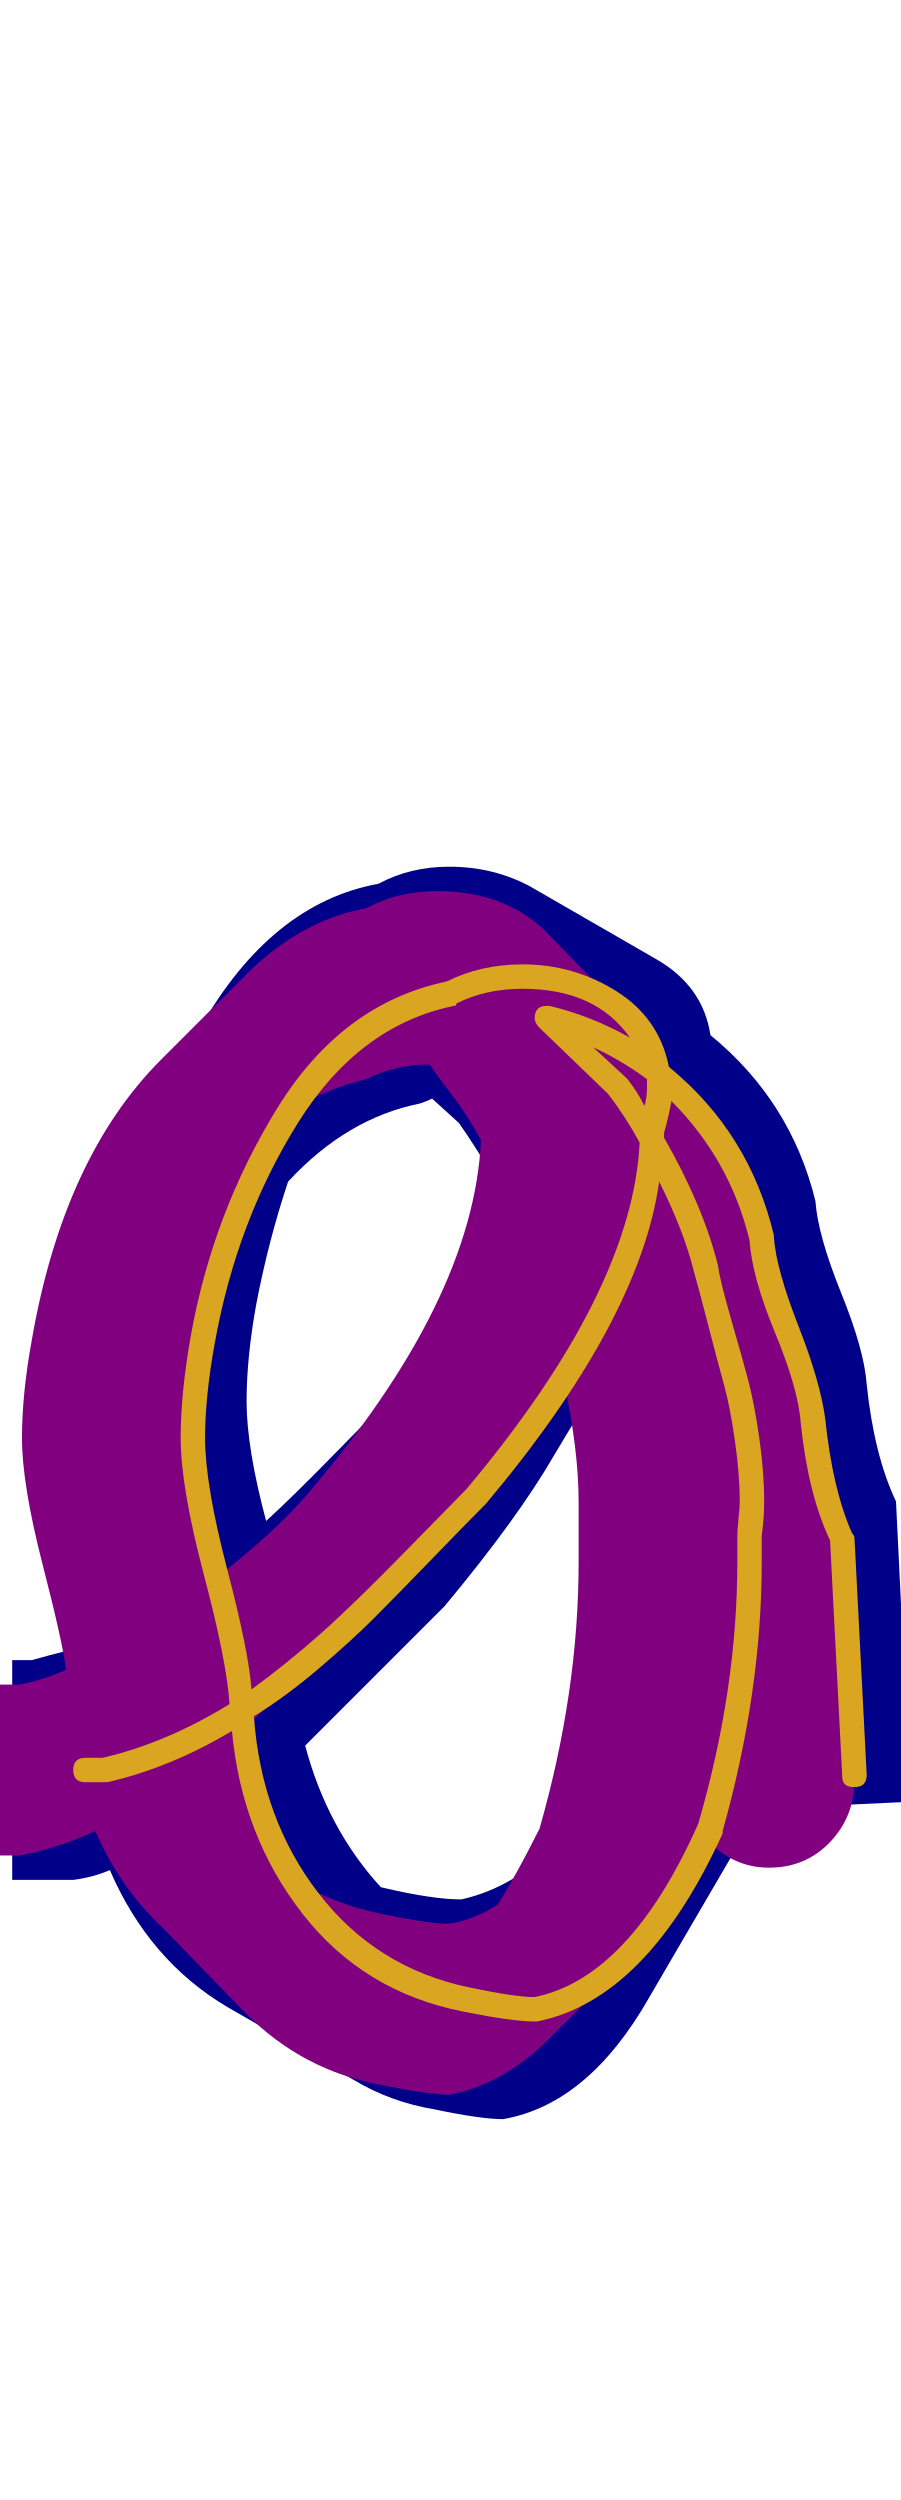
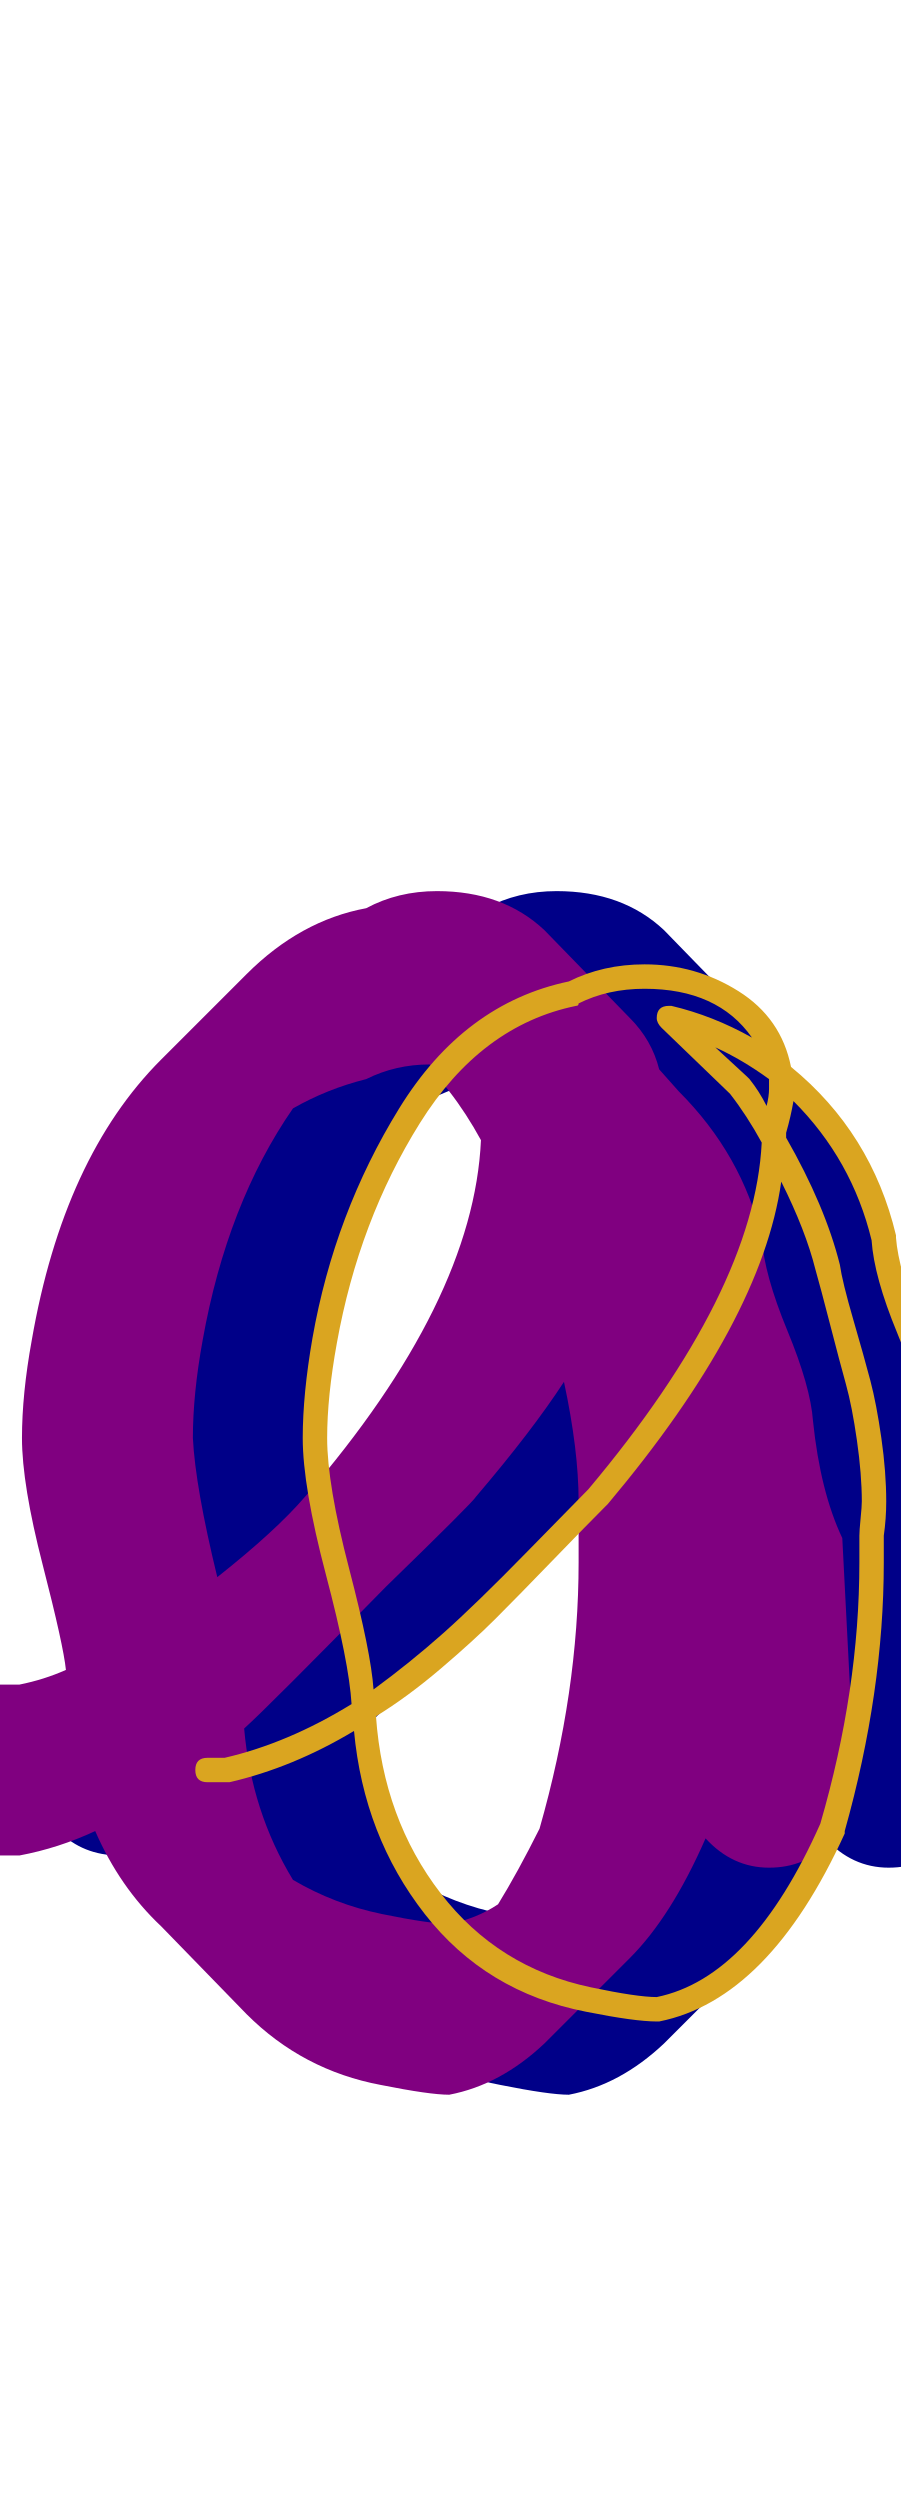
<svg xmlns="http://www.w3.org/2000/svg" id="glyph82" viewBox="0 0 369 1024">
  <defs />
  <g transform="translate(0, 819)">
-     <path fill="#000088" d="M28 -143Q14 -198 14 -215Q14 -232 18 -255Q26 -302 47 -338L82 -398Q111 -449 155 -457Q168 -464 184 -464Q202 -464 217 -456L269 -426Q288 -415 291 -395Q324 -368 334 -327Q335 -313 344.5 -289.5Q354 -266 355 -252Q358 -223 367 -204L373 -81L309 -78Q305 -69 301 -61L266 -1Q241 43 206 49Q197 49 178 45Q160 42 145 33L93 3Q61 -16 45 -53Q38 -50 30 -49H5V-139H13Q20 -141 28 -143ZM190 -283Q201 -310 202 -337Q195 -349 188 -359L177 -369Q175 -368 172 -367Q142 -361 118 -335Q110 -311 105 -285Q101 -263 101 -245Q101 -226 109 -196Q120 -206 139.5 -226Q159 -246 165 -251Q180 -269 190 -283ZM243 -189Q243 -210 236 -238L227 -223Q212 -197 182 -161Q176 -155 156 -135Q136 -115 125 -104Q134 -70 156 -46Q177 -41 189 -41Q211 -46 228 -64Q242 -115 242 -164Q242 -169 242 -175Q243 -182 243 -189Z" />
+     <path fill="#000088" d="M76 -135Q75 -145 66.5 -178Q58 -211 58 -230Q58 -248 62 -270Q75 -345 115 -385L150 -420Q172 -442 199 -447Q212 -454 228 -454Q255 -454 272 -438L307 -402Q316 -393 319 -381L327 -372Q353 -346 361 -312Q362 -297 371.5 -274Q381 -251 382 -237Q385 -208 394 -189L399 -92Q399 -91 399 -90Q399 -75 389 -64.5Q379 -54 364 -54Q349 -54 338 -66Q324 -34 307 -17L272 18Q254 35 233 39Q225 39 205 35Q173 29 150 6L115 -30Q98 -46 88 -69Q73 -62 57 -59H49Q34 -59 24 -69Q14 -79 14 -94Q14 -109 24 -119Q34 -129 49 -129H57Q67 -131 76 -135ZM174 -206Q243 -286 246 -352Q240 -363 233 -372Q229 -377 225 -383Q211 -383 199 -377Q183 -373 169 -365Q142 -326 132 -270Q128 -248 128 -230Q129 -210 138 -173Q162 -192 174 -206ZM286 -204Q286 -225 280 -253Q267 -233 244 -206Q243 -204 207 -169Q159 -120 149 -111Q152 -77 169 -49Q186 -39 205.5 -35Q225 -31 233 -31Q244 -33 253 -39Q261 -52 270 -70Q286 -126 286 -179Q286 -184 286 -190Q286 -197 286 -204Z" />
    <path fill="#800080" d="M27 -135Q26 -145 17.5 -178Q9 -211 9 -230Q9 -248 13 -270Q26 -345 66 -385L101 -420Q123 -442 150 -447Q163 -454 179 -454Q206 -454 223 -438L258 -402Q267 -393 270 -381L278 -372Q304 -346 312 -312Q313 -297 322.5 -274Q332 -251 333 -237Q336 -208 345 -189L350 -92Q350 -91 350 -90Q350 -75 340 -64.5Q330 -54 315 -54Q300 -54 289 -66Q275 -34 258 -17L223 18Q205 35 184 39Q176 39 156 35Q124 29 101 6L66 -30Q49 -46 39 -69Q24 -62 8 -59H0Q-15 -59 -25 -69Q-35 -79 -35 -94Q-35 -109 -25 -119Q-15 -129 0 -129H8Q18 -131 27 -135ZM125 -206Q194 -286 197 -352Q191 -363 184 -372Q180 -377 176 -383Q162 -383 150 -377Q134 -373 120 -365Q93 -326 83 -270Q79 -248 79 -230Q80 -210 89 -173Q113 -192 125 -206ZM237 -204Q237 -225 231 -253Q218 -233 195 -206Q194 -204 158 -169Q110 -120 100 -111Q103 -77 120 -49Q137 -39 156.5 -35Q176 -31 184 -31Q195 -33 204 -39Q212 -52 221 -70Q237 -126 237 -179Q237 -184 237 -190Q237 -197 237 -204Z" />
-     <path fill="#daa520" d="M94 -121Q93 -138 83.5 -174Q74 -210 74 -230Q74 -248 78 -271Q87 -322 113.5 -365Q140 -408 183 -417Q197 -424 214 -424Q235 -424 252.5 -413Q270 -402 274 -382Q307 -355 317 -313Q317 -313 317 -312Q318 -299 327 -276Q336 -253 338 -238Q341 -209 349 -191Q350 -190 350 -189L355 -92Q355 -87 350 -87Q345 -87 345 -91L340 -188Q331 -207 328 -236Q327 -250 317.5 -273Q308 -296 307 -311Q299 -344 275 -368Q274 -362 272 -355Q272 -354 272 -353Q288 -325 294 -301Q295 -294 299.5 -278.5Q304 -263 306.5 -253.5Q309 -244 311 -230Q313 -216 313 -204Q313 -197 312 -190Q312 -184 312 -179Q312 -126 296 -69Q296 -68 296 -68Q265 0 220 9Q219 9 219 9Q210 9 190 5Q149 -3 124 -35Q99 -67 95 -110Q70 -95 44 -89Q44 -89 43 -89H35Q30 -89 30 -94Q30 -99 35 -99H42Q68 -105 94 -121ZM103 -127Q118 -138 131.5 -150Q145 -162 166 -183.5Q187 -205 191 -209Q259 -290 262 -351Q256 -362 249 -371L221 -398Q219 -400 219 -402Q219 -407 224 -407Q225 -407 225 -407Q242 -403 258 -394Q244 -414 214 -414Q199 -414 187 -408Q187 -407 186 -407Q147 -399 122 -359Q97 -319 88 -269Q84 -247 84 -230Q84 -211 93 -176.5Q102 -142 103 -127ZM302 -190Q302 -192 302.5 -197Q303 -202 303 -204Q303 -215 301 -229Q299 -243 296.5 -252Q294 -261 290 -276.5Q286 -292 284 -299Q280 -315 270 -335Q262 -278 199 -203Q199 -203 198 -202Q191 -195 176.5 -180Q162 -165 153 -156Q144 -147 130.5 -135.5Q117 -124 104 -116Q107 -74 130.5 -43.5Q154 -13 192 -5Q211 -1 219 -1Q258 -9 286 -72Q302 -127 302 -179Q302 -181 302 -184.5Q302 -188 302 -190ZM265 -373Q265 -375 265 -377Q254 -385 243 -390L256 -378Q257 -377 257 -377Q261 -372 264 -366Q265 -370 265 -373Z" />
+     <path fill="#daa520" d="M144 -121Q143 -138 133.5 -174Q124 -210 124 -230Q124 -248 128 -271Q137 -322 163.5 -365Q190 -408 233 -417Q247 -424 264 -424Q285 -424 302.5 -413Q320 -402 324 -382Q357 -355 367 -313Q367 -313 367 -312Q368 -299 377 -276Q386 -253 388 -238Q391 -209 399 -191Q400 -190 400 -189L405 -92Q405 -87 400 -87Q395 -87 395 -91L390 -188Q381 -207 378 -236Q377 -250 367.5 -273Q358 -296 357 -311Q349 -344 325 -368Q324 -362 322 -355Q322 -354 322 -353Q338 -325 344 -301Q345 -294 349.5 -278.5Q354 -263 356.5 -253.5Q359 -244 361 -230Q363 -216 363 -204Q363 -197 362 -190Q362 -184 362 -179Q362 -126 346 -69Q346 -68 346 -68Q315 0 270 9Q269 9 269 9Q260 9 240 5Q199 -3 174 -35Q149 -67 145 -110Q120 -95 94 -89Q94 -89 93 -89H85Q80 -89 80 -94Q80 -99 85 -99H92Q118 -105 144 -121ZM153 -127Q168 -138 181.5 -150Q195 -162 216 -183.5Q237 -205 241 -209Q309 -290 312 -351Q306 -362 299 -371L271 -398Q269 -400 269 -402Q269 -407 274 -407Q275 -407 275 -407Q292 -403 308 -394Q294 -414 264 -414Q249 -414 237 -408Q237 -407 236 -407Q197 -399 172 -359Q147 -319 138 -269Q134 -247 134 -230Q134 -211 143 -176.5Q152 -142 153 -127ZM352 -190Q352 -192 352.5 -197Q353 -202 353 -204Q353 -215 351 -229Q349 -243 346.5 -252Q344 -261 340 -276.5Q336 -292 334 -299Q330 -315 320 -335Q312 -278 249 -203Q249 -203 248 -202Q241 -195 226.5 -180Q212 -165 203 -156Q194 -147 180.5 -135.5Q167 -124 154 -116Q157 -74 180.5 -43.5Q204 -13 242 -5Q261 -1 269 -1Q308 -9 336 -72Q352 -127 352 -179Q352 -181 352 -184.5Q352 -188 352 -190ZM315 -373Q315 -375 315 -377Q304 -385 293 -390L306 -378Q307 -377 307 -377Q311 -372 314 -366Q315 -370 315 -373Z" />
  </g>
</svg>
